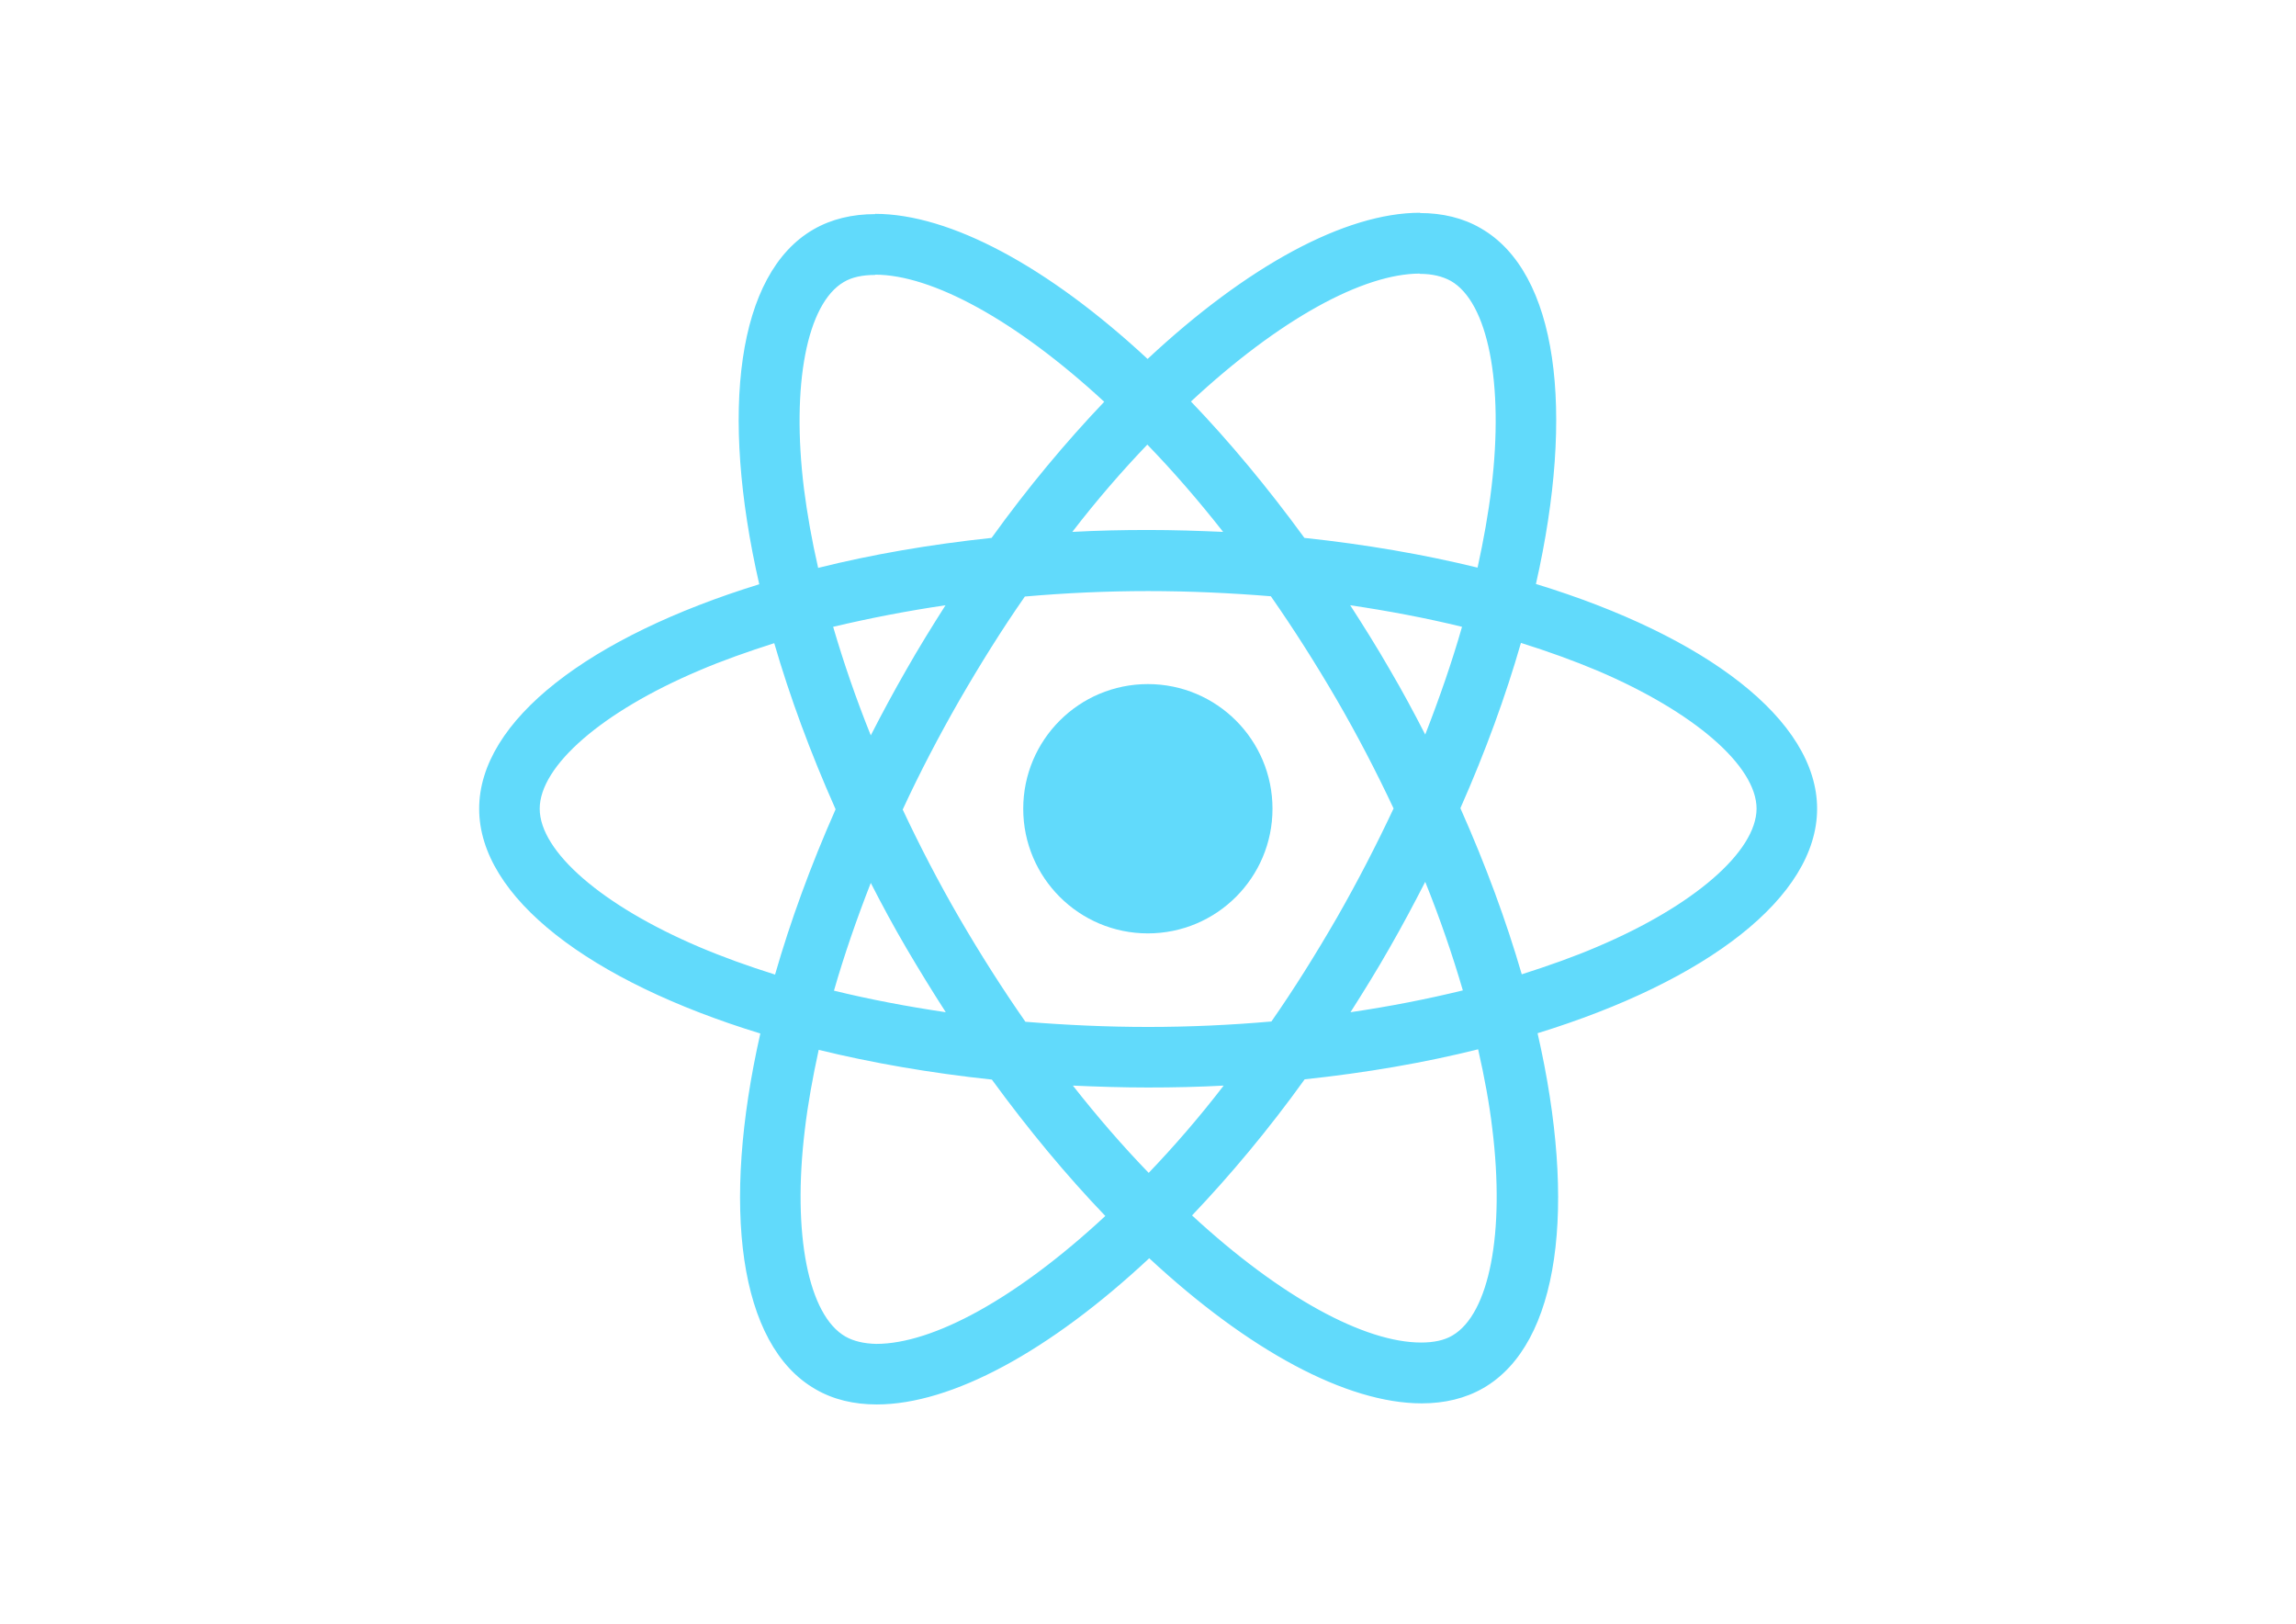
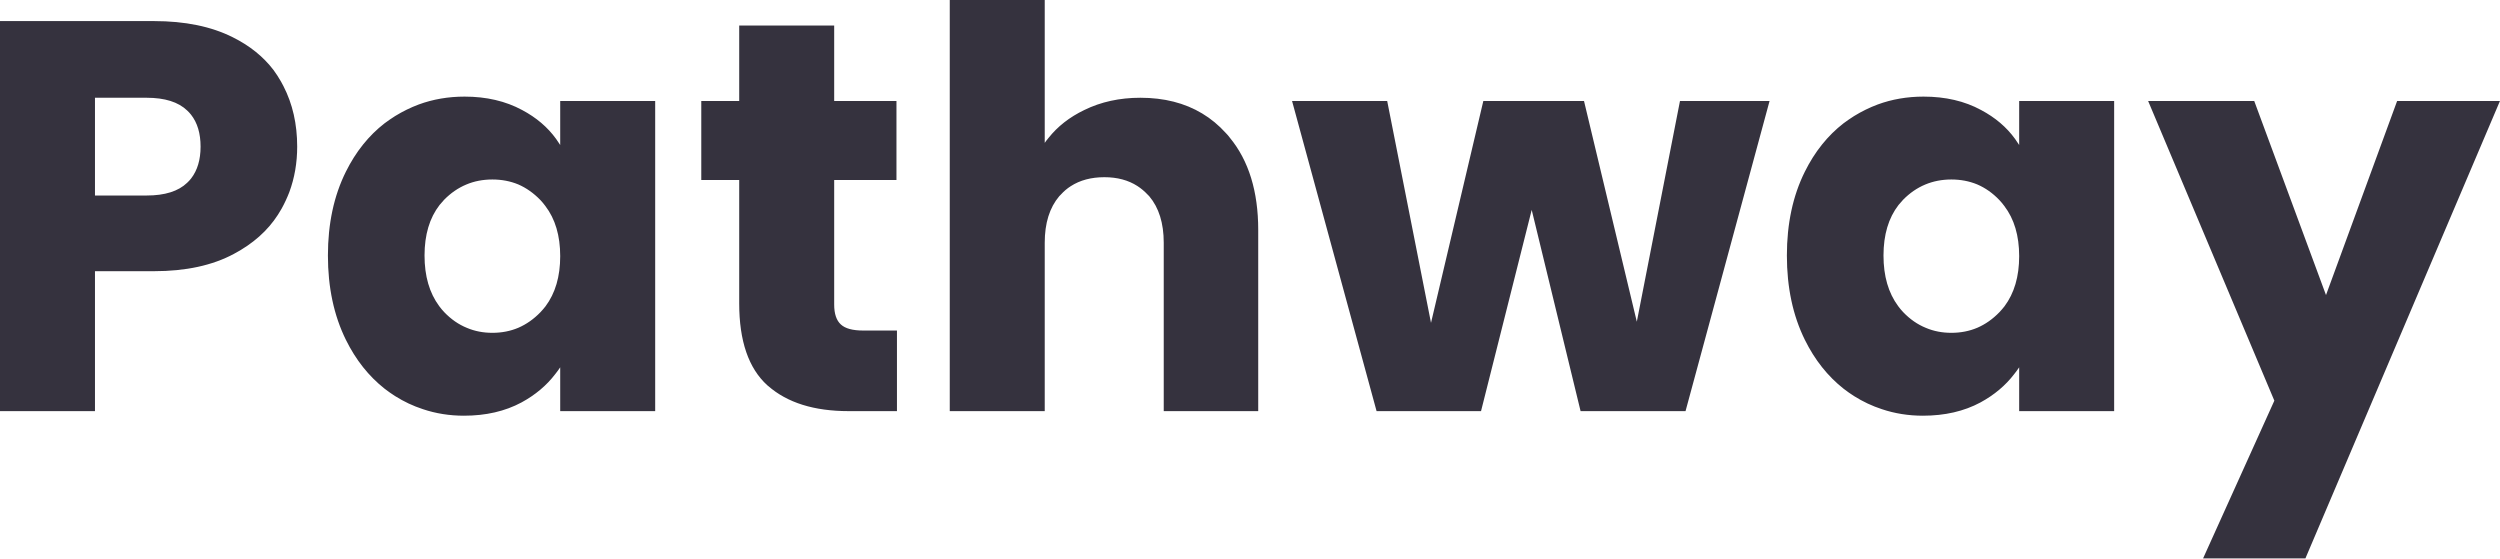
- <svg xmlns="http://www.w3.org/2000/svg" viewBox="0 0 841.9 595.3">
-   <g fill="#61DAFB">
-     <path d="M666.3 296.5c0-32.5-40.7-63.3-103.1-82.4 14.4-63.6 8-114.2-20.2-130.4-6.5-3.8-14.1-5.6-22.4-5.6v22.3c4.6 0 8.3.9 11.4 2.6 13.6 7.8 19.5 37.5 14.9 75.7-1.1 9.4-2.9 19.3-5.1 29.4-19.6-4.8-41-8.5-63.5-10.9-13.5-18.5-27.5-35.3-41.6-50 32.6-30.3 63.2-46.9 84-46.9V78c-27.5 0-63.5 19.6-99.9 53.6-36.4-33.8-72.4-53.2-99.9-53.2v22.3c20.7 0 51.4 16.5 84 46.6-14 14.7-28 31.4-41.3 49.9-22.6 2.4-44 6.1-63.6 11-2.3-10-4-19.7-5.2-29-4.7-38.2 1.1-67.9 14.6-75.8 3-1.8 6.9-2.6 11.5-2.6V78.5c-8.4 0-16 1.8-22.6 5.6-28.1 16.2-34.4 66.7-19.9 130.1-62.2 19.2-102.7 49.9-102.7 82.3 0 32.5 40.7 63.3 103.1 82.4-14.4 63.6-8 114.2 20.2 130.4 6.5 3.8 14.1 5.6 22.5 5.6 27.5 0 63.5-19.6 99.9-53.6 36.4 33.8 72.4 53.2 99.9 53.2 8.4 0 16-1.8 22.6-5.6 28.1-16.2 34.4-66.7 19.9-130.1 62-19.1 102.5-49.9 102.5-82.3zm-130.2-66.7c-3.7 12.9-8.3 26.2-13.5 39.5-4.1-8-8.4-16-13.1-24-4.6-8-9.5-15.8-14.4-23.4 14.2 2.1 27.9 4.7 41 7.9zm-45.8 106.5c-7.8 13.5-15.8 26.3-24.1 38.2-14.9 1.3-30 2-45.2 2-15.1 0-30.2-.7-45-1.9-8.3-11.9-16.4-24.6-24.2-38-7.6-13.1-14.5-26.4-20.8-39.8 6.2-13.4 13.2-26.8 20.7-39.9 7.8-13.5 15.8-26.3 24.1-38.2 14.9-1.3 30-2 45.2-2 15.1 0 30.2.7 45 1.9 8.3 11.9 16.4 24.6 24.2 38 7.6 13.1 14.5 26.4 20.8 39.8-6.3 13.4-13.2 26.8-20.7 39.9zm32.3-13c5.4 13.4 10 26.8 13.8 39.8-13.1 3.2-26.9 5.9-41.2 8 4.9-7.7 9.8-15.6 14.4-23.7 4.6-8 8.9-16.1 13-24.1zM421.2 430c-9.3-9.6-18.6-20.3-27.8-32 9 .4 18.2.7 27.5.7 9.4 0 18.7-.2 27.8-.7-9 11.7-18.3 22.4-27.5 32zm-74.4-58.9c-14.2-2.1-27.9-4.7-41-7.9 3.7-12.9 8.3-26.2 13.5-39.5 4.1 8 8.4 16 13.1 24 4.7 8 9.5 15.8 14.4 23.4zM420.7 163c9.3 9.6 18.6 20.3 27.8 32-9-.4-18.2-.7-27.5-.7-9.4 0-18.7.2-27.8.7 9-11.7 18.3-22.4 27.5-32zm-74 58.9c-4.9 7.7-9.8 15.6-14.4 23.7-4.6 8-8.9 16-13 24-5.4-13.4-10-26.8-13.8-39.8 13.1-3.1 26.9-5.8 41.2-7.9zm-90.5 125.2c-35.4-15.1-58.3-34.9-58.3-50.6 0-15.7 22.9-35.6 58.3-50.6 8.6-3.7 18-7 27.7-10.1 5.7 19.6 13.2 40 22.5 60.9-9.2 20.8-16.6 41.1-22.2 60.6-9.9-3.1-19.3-6.5-28-10.2zM310 490c-13.6-7.8-19.5-37.5-14.9-75.7 1.1-9.4 2.9-19.3 5.1-29.4 19.6 4.8 41 8.5 63.5 10.9 13.5 18.5 27.5 35.3 41.6 50-32.6 30.3-63.2 46.9-84 46.9-4.5-.1-8.3-1-11.3-2.7zm237.2-76.2c4.7 38.2-1.1 67.9-14.6 75.8-3 1.8-6.9 2.6-11.5 2.6-20.7 0-51.4-16.5-84-46.6 14-14.7 28-31.4 41.3-49.9 22.6-2.4 44-6.1 63.6-11 2.3 10.1 4.1 19.8 5.2 29.1zm38.5-66.7c-8.6 3.7-18 7-27.7 10.1-5.7-19.6-13.2-40-22.5-60.9 9.2-20.8 16.6-41.1 22.2-60.6 9.9 3.1 19.3 6.5 28.1 10.2 35.4 15.1 58.3 34.9 58.3 50.6-.1 15.7-23 35.6-58.4 50.6zM320.8 78.4z" />
-     <circle cx="420.9" cy="296.5" r="45.7" />
-     <path d="M520.5 78.1z" />
-   </g>
+ <svg xmlns="http://www.w3.org/2000/svg" width="152.934" height="34.166" viewBox="0 0 152.934 34.166" fill="none">
+   <defs />
+   <path id="Pathway" d="M73.54 6.94Q71.94 5.98 69.76 5.98Q67.86 5.98 66.33 6.73Q64.98 7.38 64.14 8.44Q64.02 8.58 63.91 8.74L63.91 0L58.1 0L58.1 25.15L63.91 25.15L63.91 14.85Q63.91 13.05 64.8 12Q64.85 11.95 64.9 11.9Q65.17 11.6 65.5 11.39Q66.35 10.84 67.56 10.84Q68.74 10.84 69.58 11.38Q69.92 11.6 70.2 11.9Q70.25 11.95 70.3 12Q71.19 13.05 71.19 14.85L71.19 25.15L76.97 25.15L76.97 14.07Q76.97 10.53 75.23 8.42Q75.12 8.27 74.99 8.14Q74.34 7.42 73.54 6.94ZM17.7 11.75Q18.18 10.45 18.18 8.97Q18.18 6.9 17.34 5.27Q17.27 5.13 17.19 4.99Q16.98 4.62 16.73 4.28Q15.79 3.05 14.24 2.28Q12.27 1.29 9.42 1.29L0 1.29L0 25.15L5.81 25.15L5.81 16.59L9.42 16.59Q12.34 16.59 14.31 15.53Q16.06 14.6 17 13.14Q17.12 12.95 17.23 12.76Q17.5 12.27 17.7 11.75ZM54.87 25.15L54.87 20.22L52.8 20.22Q51.84 20.22 51.44 19.85Q51.03 19.48 51.03 18.63L51.03 11.01L54.84 11.01L54.84 6.18L51.03 6.18L51.03 1.56L45.22 1.56L45.22 6.18L42.9 6.18L42.9 11.01L45.22 11.01L45.22 18.56Q45.22 22.01 46.94 23.57Q46.96 23.59 46.99 23.61Q48.75 25.15 51.91 25.15L54.87 25.15ZM21.16 10.5Q20.06 12.71 20.06 15.63Q20.06 18.56 21.16 20.79Q22.07 22.63 23.53 23.78Q23.84 24.02 24.17 24.23Q24.98 24.74 25.87 25.03Q27.06 25.43 28.38 25.43Q30.39 25.43 31.9 24.62Q33.17 23.93 33.97 22.88Q34.13 22.68 34.27 22.47L34.27 25.15L40.08 25.15L40.08 6.18L34.27 6.18L34.27 8.87Q34.15 8.68 34.02 8.5Q33.24 7.42 31.94 6.73Q30.42 5.91 28.42 5.91Q26.93 5.91 25.62 6.39Q24.87 6.67 24.17 7.1Q23.84 7.31 23.53 7.54Q22.07 8.67 21.16 10.5ZM110.41 10.5Q109.31 12.71 109.31 15.63Q109.31 18.56 110.41 20.79Q111.32 22.63 112.78 23.78Q113.09 24.02 113.42 24.23Q114.23 24.74 115.12 25.03Q116.31 25.43 117.63 25.43Q119.64 25.43 121.15 24.62Q122.42 23.93 123.22 22.88Q123.38 22.68 123.52 22.47L123.52 25.15L129.33 25.15L129.33 6.18L123.52 6.18L123.52 8.87Q123.4 8.68 123.27 8.5Q122.49 7.42 121.19 6.73Q119.68 5.91 117.67 5.91Q116.18 5.91 114.87 6.39Q114.12 6.67 113.42 7.1Q113.09 7.31 112.78 7.54Q111.32 8.67 110.41 10.5ZM11.45 11.18Q10.64 11.96 8.97 11.96L5.81 11.96L5.81 5.98L8.97 5.98Q10.64 5.98 11.45 6.76Q11.58 6.88 11.69 7.02Q12.27 7.76 12.27 8.97Q12.27 10.17 11.69 10.92Q11.58 11.06 11.45 11.18ZM103.11 25.15L108.25 6.18L102.77 6.18L100.13 19.68L96.9 6.18L90.74 6.18L87.54 19.75L84.86 6.18L79.04 6.18L84.21 25.15L90.6 25.15L93.7 12.84L96.69 25.15L103.11 25.15ZM141.03 34.16L152.93 6.18L146.64 6.18L142.29 18.05L137.9 6.18L131.41 6.18L139.13 24.51L134.77 34.16L141.03 34.16ZM33.36 12.6Q34.27 13.79 34.27 15.67Q34.27 17.54 33.37 18.74Q33.22 18.93 33.06 19.1Q32.45 19.73 31.71 20.05Q30.98 20.36 30.12 20.36Q29.28 20.36 28.57 20.06Q27.8 19.75 27.17 19.09Q27.01 18.92 26.87 18.73Q25.97 17.52 25.97 15.63Q25.97 13.73 26.89 12.54Q27.02 12.38 27.17 12.22Q27.78 11.6 28.52 11.29Q29.25 10.98 30.12 10.98Q30.97 10.98 31.7 11.28Q32.44 11.6 33.06 12.24Q33.22 12.41 33.36 12.6ZM122.61 12.6Q123.52 13.79 123.52 15.67Q123.52 17.54 122.62 18.74Q122.47 18.93 122.31 19.1Q121.7 19.73 120.96 20.05Q120.23 20.36 119.37 20.36Q118.53 20.36 117.82 20.06Q117.05 19.75 116.42 19.09Q116.26 18.92 116.12 18.73Q115.22 17.52 115.22 15.63Q115.22 13.73 116.14 12.54Q116.27 12.38 116.42 12.22Q117.03 11.6 117.77 11.29Q118.51 10.98 119.37 10.98Q120.22 10.98 120.95 11.28Q121.7 11.6 122.31 12.24Q122.47 12.41 122.61 12.6Z" fill="#35323E" fill-opacity="1" fill-rule="evenodd" />
</svg>
